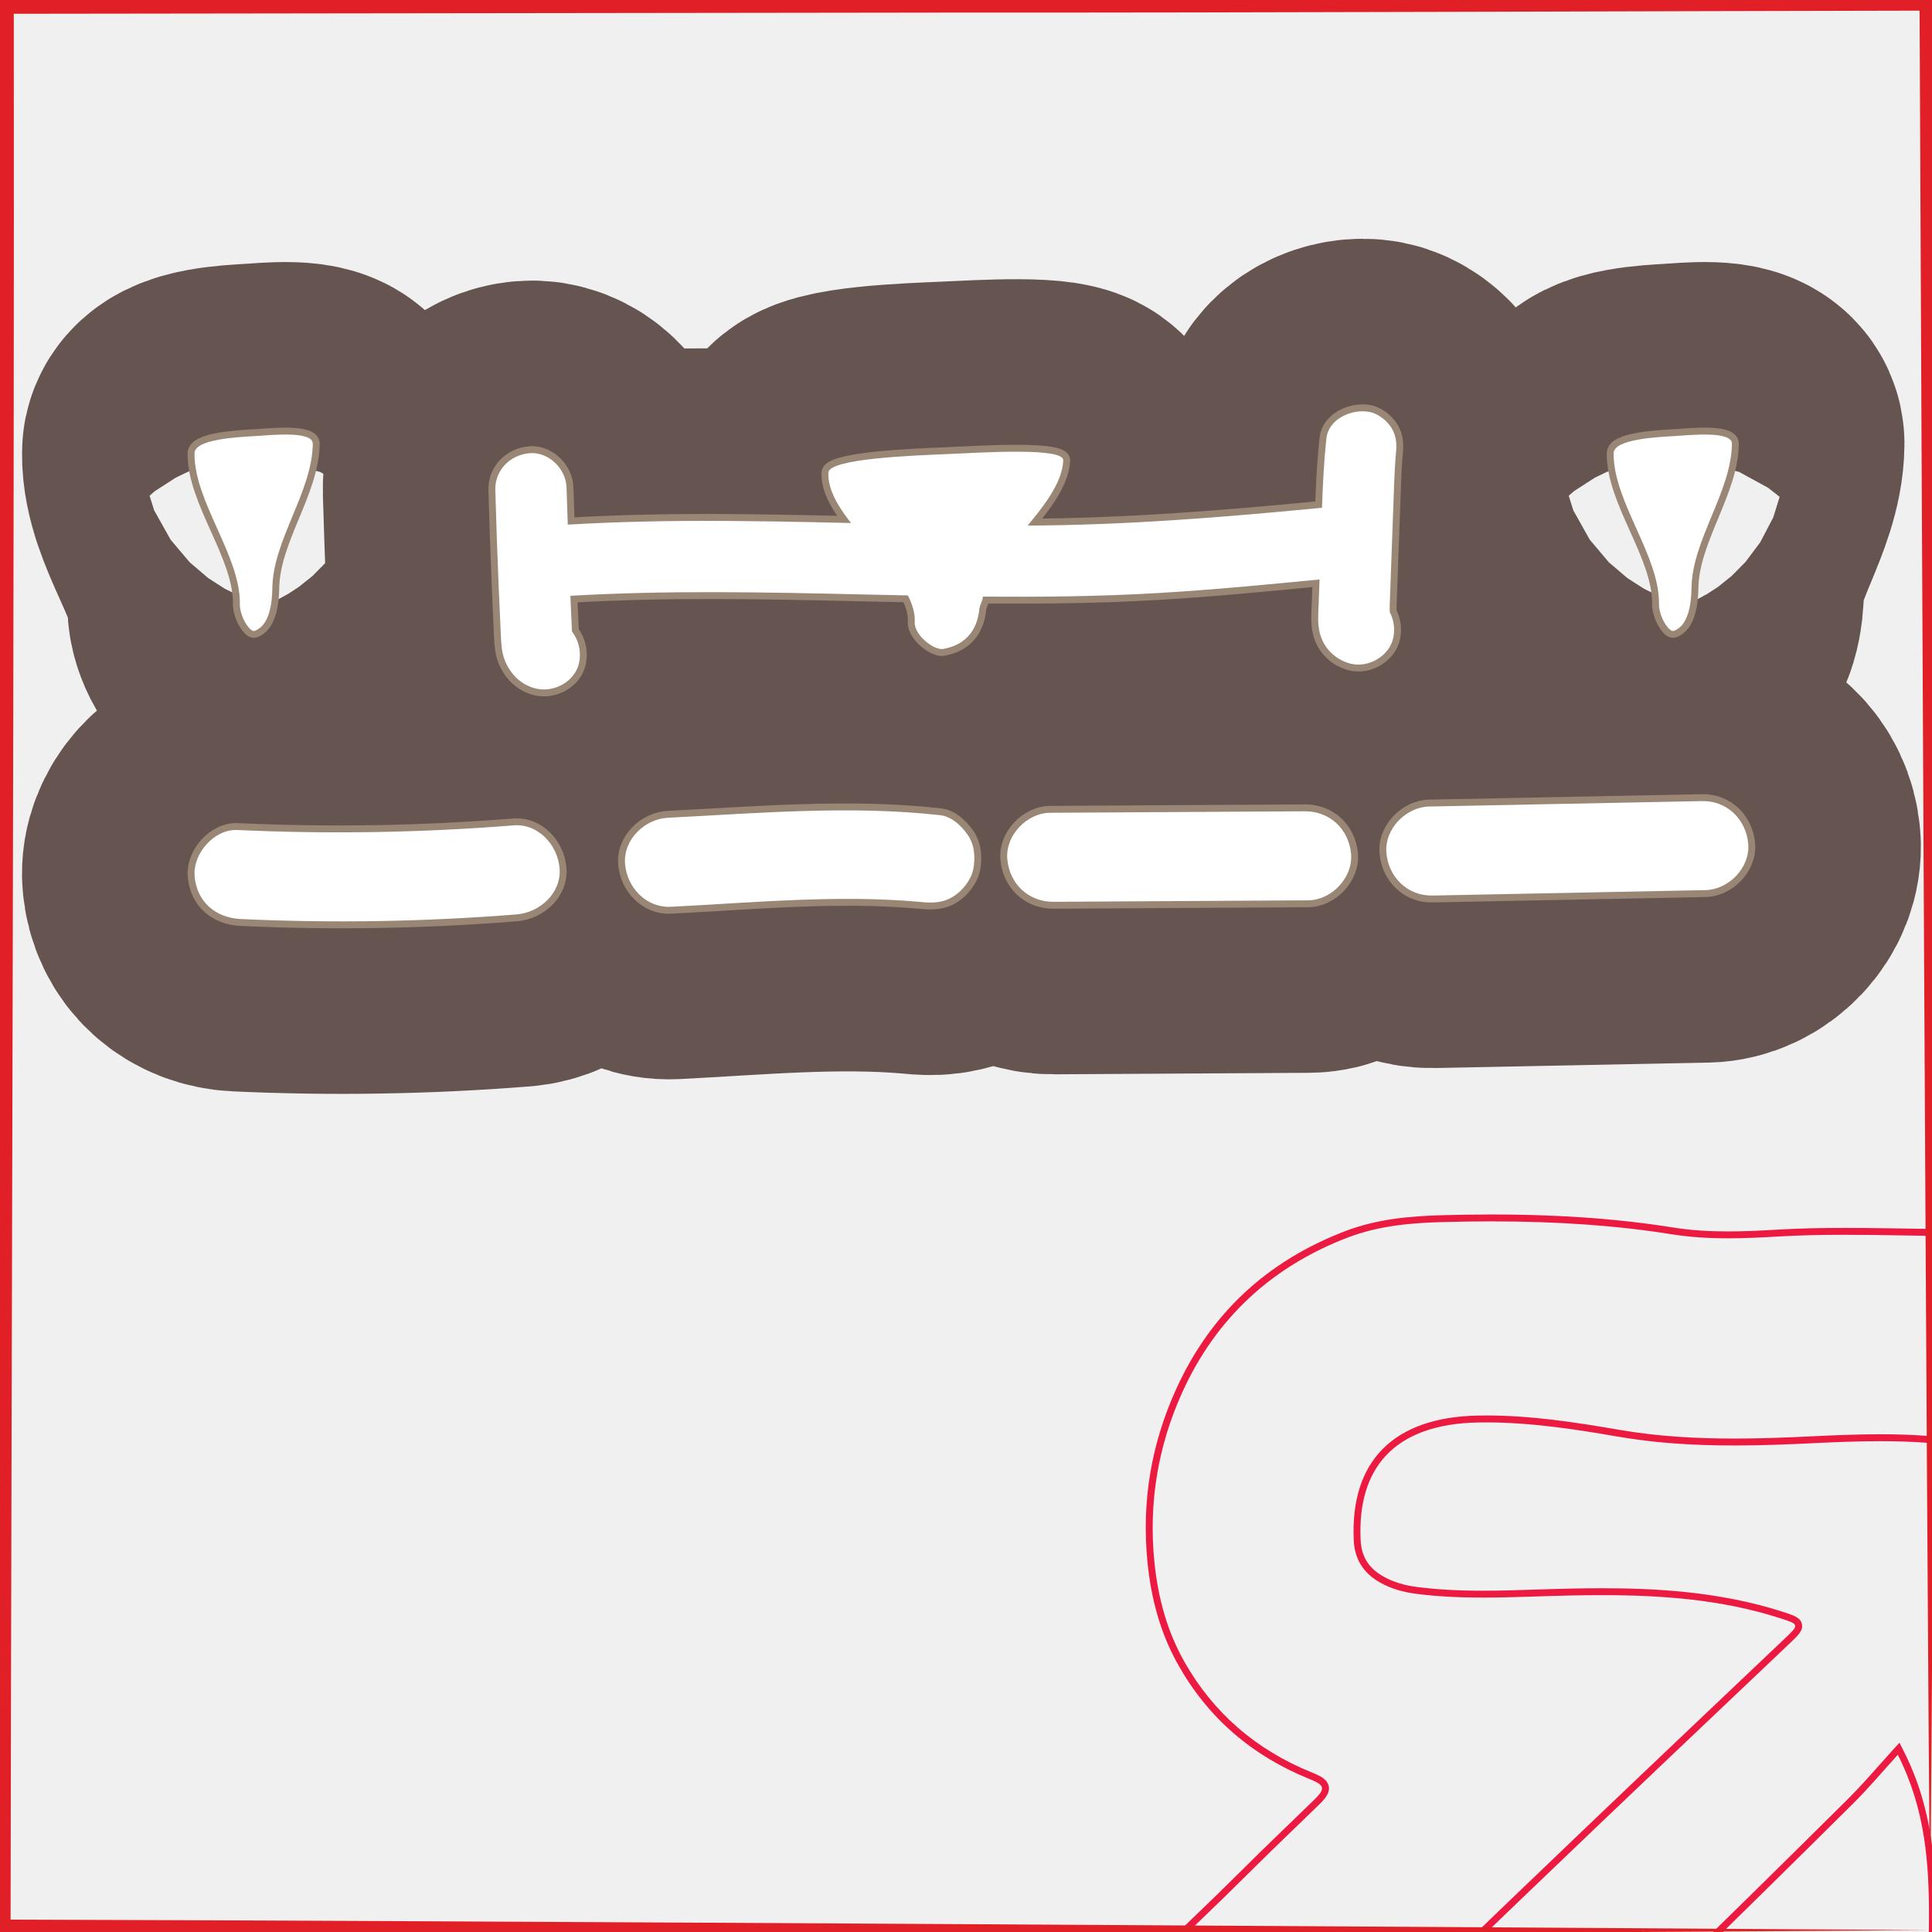
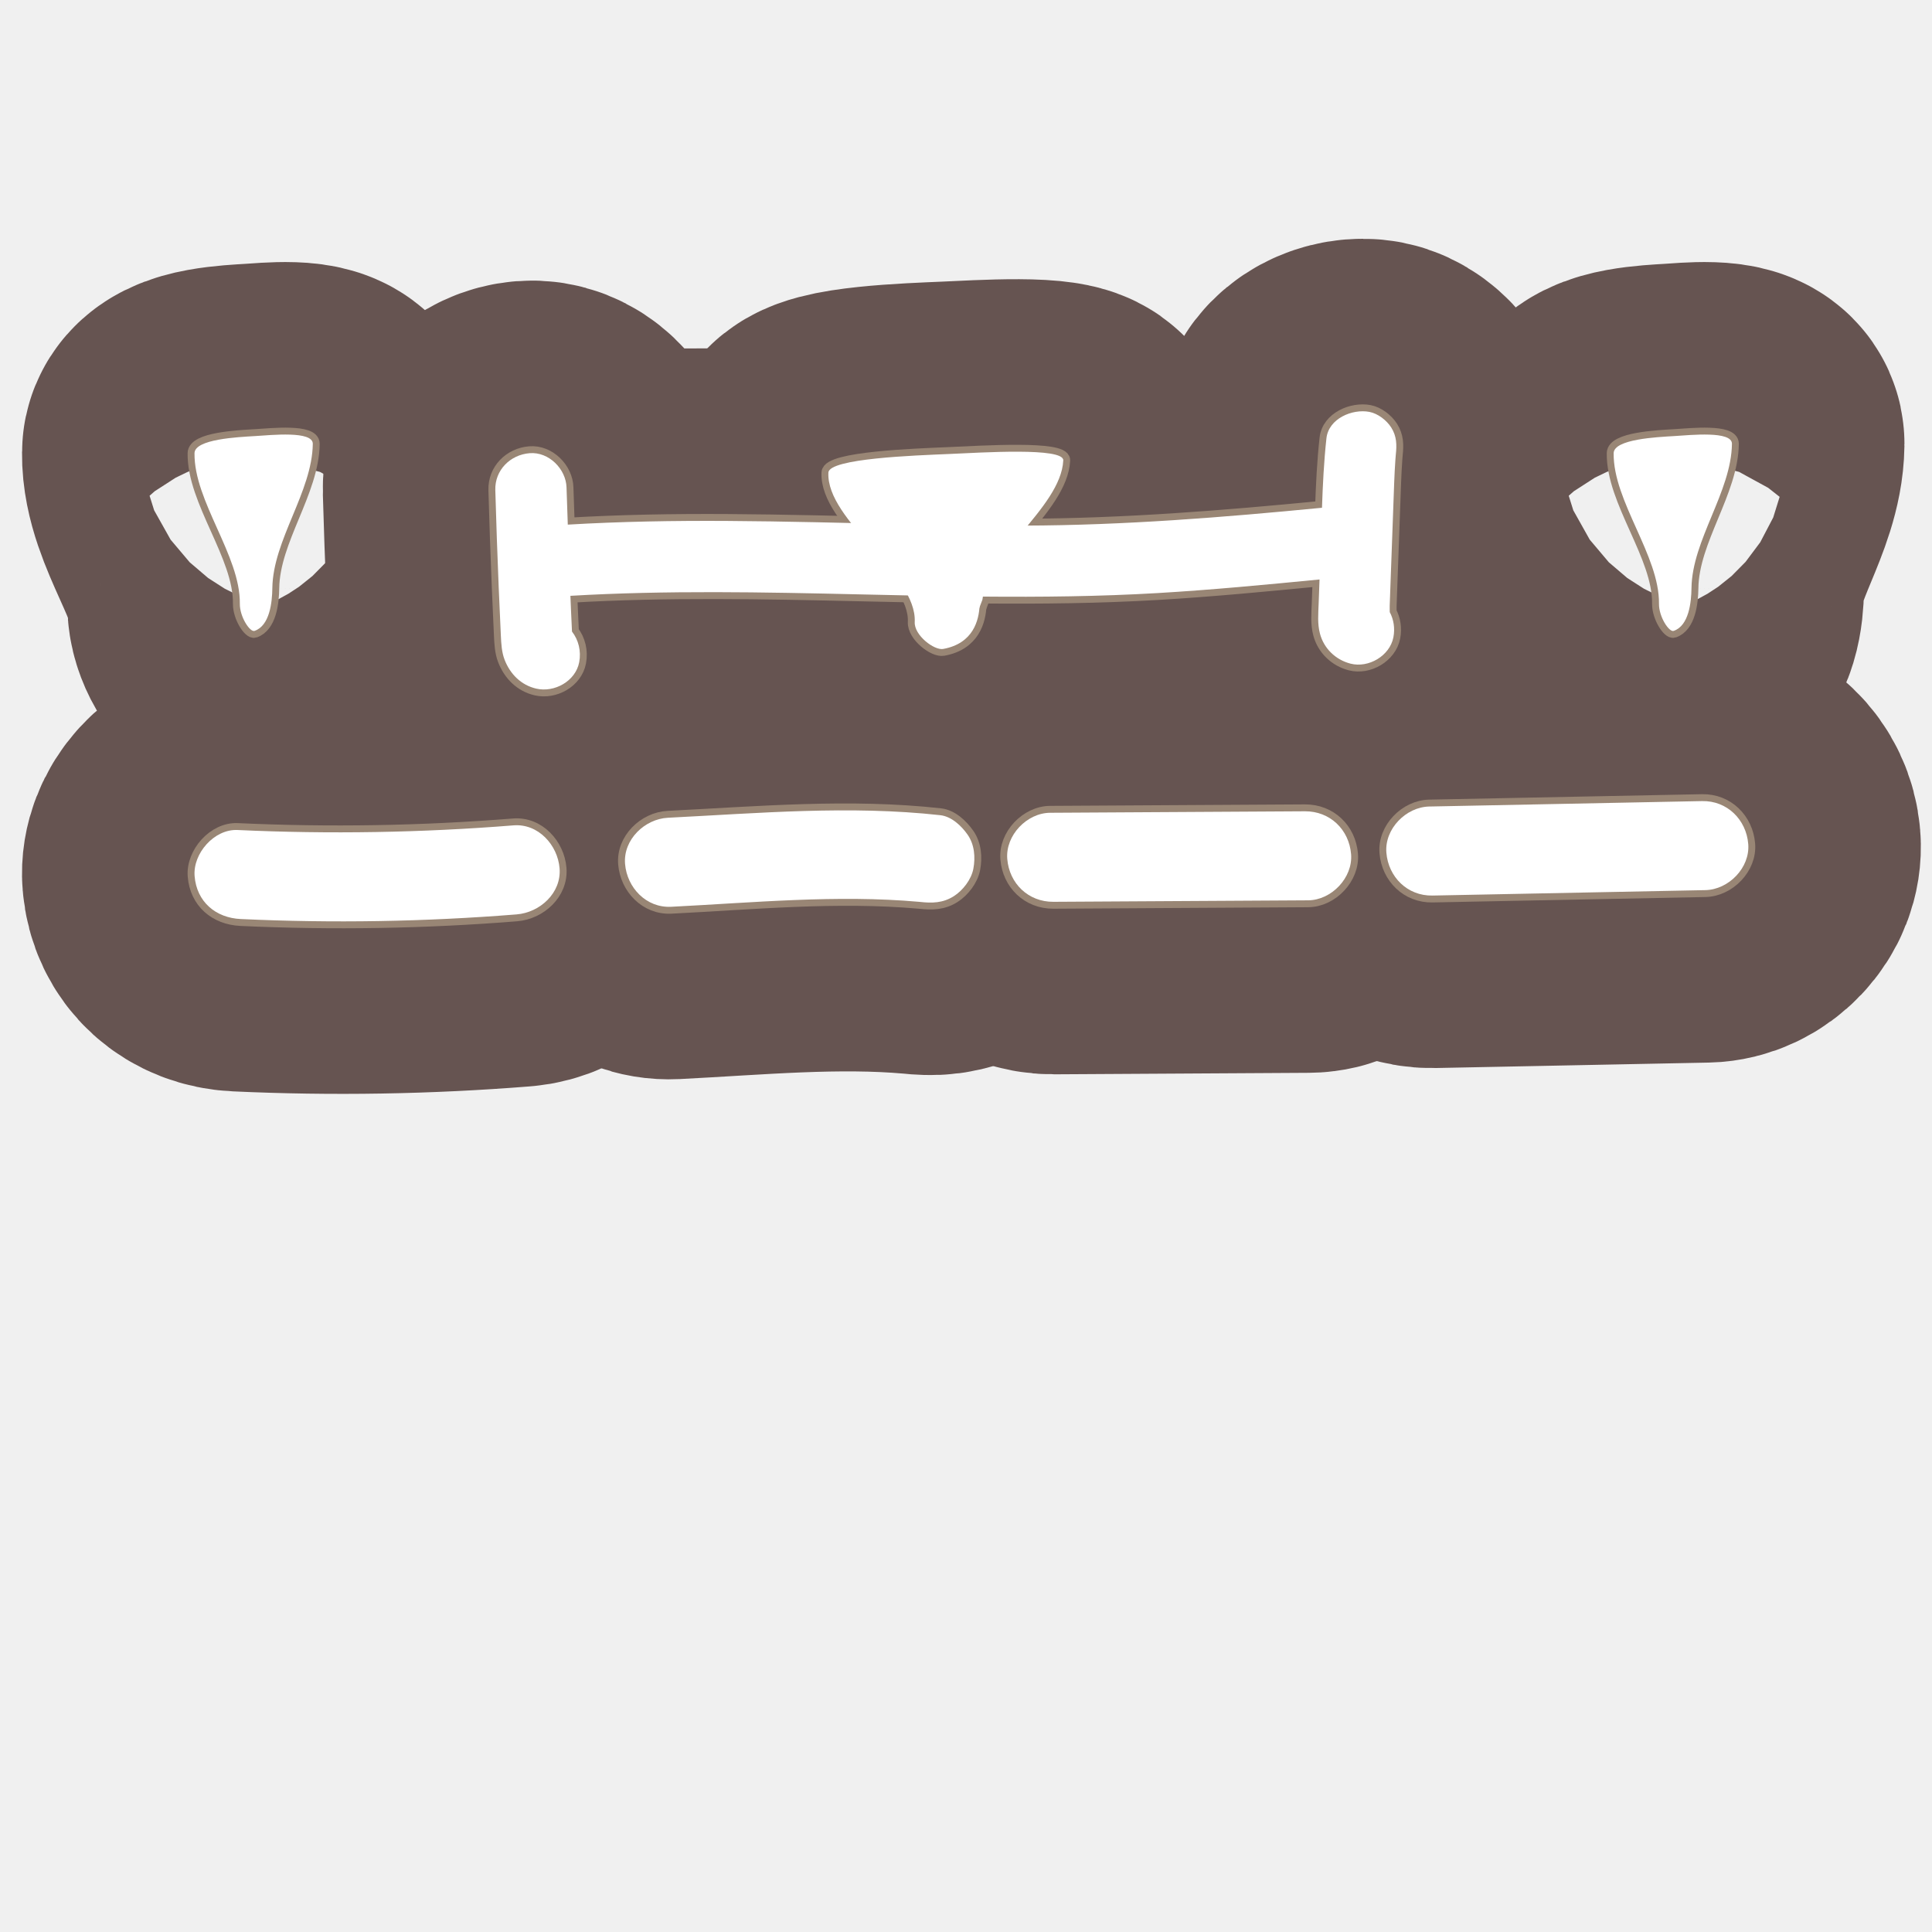
- <svg xmlns="http://www.w3.org/2000/svg" viewBox="0 0 280 280">
+ <svg xmlns="http://www.w3.org/2000/svg" id="Layer_1" viewBox="0 0 280 280">
  <defs>
    <style>
      .cls-1 {
        stroke: #665451;
        stroke-width: 50px;
      }

      .cls-1, .cls-2 {
        fill: none;
        stroke-linecap: round;
        stroke-linejoin: round;
      }

      .cls-3 {
        fill: #fff;
      }

-       .cls-4 {
-         fill: #e11f26;
-       }
- 
-       .cls-5 {
-         fill: #ec1940;
-       }
- 
      .cls-2 {
        stroke: #998675;
        stroke-width: 2px;
      }
    </style>
  </defs>
-   <g id="Layer_1">
-     <g>
-       <g>
-         <path d="M74.416,119.618c-13.302,1.064-26.661,1.288-39.991.673-3.382-.156-6.485,3.4-6.221,6.682.3,3.726,3.059,6.053,6.682,6.221,13.331.616,26.689.391,39.991-.673,3.361-.269,6.51-3.097,6.221-6.682-.271-3.362-3.076-6.509-6.682-6.221Z" />
-         <path d="M136.275,118.144c-13.123-1.455-26.326-.29-39.466.371-3.371.17-6.504,3.168-6.221,6.682.278,3.448,3.068,6.402,6.682,6.221,11.917-.6,24.011-1.777,35.931-.719.03.003.059.006.088.009,1.795.199,3.36.179,4.948-.828,1.31-.831,2.531-2.411,2.827-3.961.317-1.665.17-3.516-.828-4.948-.893-1.282-2.335-2.647-3.961-2.827Z" />
-         <path d="M189.128,117.578c-12.309.072-24.618.144-36.927.216-3.38.02-6.495,3.275-6.221,6.682.288,3.576,3.06,6.242,6.682,6.221,12.309-.072,24.618-.144,36.927-.216,3.38-.02,6.495-3.275,6.221-6.682-.288-3.576-3.06-6.242-6.682-6.221Z" />
-         <path d="M246.687,116.1c-13.181.262-26.362.525-39.543.787-3.378.067-6.498,3.241-6.221,6.682.285,3.535,3.062,6.293,6.682,6.221,13.181-.262,26.362-.525,39.543-.787,3.378-.067,6.498-3.241,6.221-6.682-.285-3.535-3.062-6.293-6.682-6.221Z" />
-         <path d="M201.944,92.348c.247-1.296.038-2.569-.53-3.637-0-.321-.018-.647-.007-.933.042-1.139.083-2.278.124-3.416.078-2.135.156-4.271.234-6.406.078-2.135.156-4.271.233-6.406.04-1.105.078-2.21.135-3.314.028-.549.061-1.099.101-1.647.016-.224.035-.448.054-.672 0-.001 0-.002 0-.004.157-1.437.145-2.686-.662-3.958-.665-1.048-1.929-2.025-3.169-2.262-2.465-.47-5.906.96-6.22,3.831-.366,3.343-.528,6.703-.645,10.065-14.361,1.394-28.69,2.544-43.129,2.584-2.442.007-4.884-.011-7.325-.037-.205-1.129-.688-2.169-1.555-2.976-.927-.863-2.42-1.485-3.703-1.381-1.333.107-2.701.595-3.595,1.642-.615.72-1.114,1.605-1.307,2.549-8.548-.181-17.095-.423-25.644-.473-7.685-.045-15.372.085-23.046.535-.06-1.792-.131-3.584-.182-5.376-.077-2.701-2.576-5.2-5.345-4.977-2.808.226-5.059,2.451-4.977,5.345.134,4.713.298,9.425.493,14.136.096,2.32.199,4.64.31,6.96.056,1.165.119,2.393.541,3.49.8,2.075,2.383,3.683,4.595,4.192,2.63.605,5.695-1.079,6.22-3.831.305-1.599-.098-3.23-1.045-4.441-.043-.91-.086-1.821-.127-2.731-.037-.816-.068-1.632-.103-2.448,13.967-.818,27.963-.53,41.942-.209,2.543.058,5.086.114,7.629.166.062.322.119.645.184.967.241,1.192,1.455,2.447,2.482,3,1.129.608,2.769.824,3.995.378,1.234-.449,2.412-1.266,3-2.482.159-.417.318-.834.476-1.251.035-.153.053-.305.075-.458,8.438.074,16.875-.014,25.303-.509,7.842-.461,15.664-1.21,23.482-1.971-.043,1.175-.086,2.349-.128,3.524-.053,1.46-.189,2.881.188,4.318.568,2.161,2.271,3.799,4.428,4.355,2.615.675,5.705-1.129,6.22-3.831ZM198.995,86.443c-.019-.008-.038-.016-.057-.024.017.006.033.012.05.018.002.002.004.004.007.006Z" />
-         <path d="M245.143,85.235c.087-6.974,5.776-13.938,5.863-20.912.024-1.915-5.991-1.269-8.363-1.125-2.49.151-8.754.434-8.78,2.485-.087,6.975,6.656,14.834,6.569,21.809-.024,1.915,1.475,4.162,2.127,3.941,2.209-.748,2.559-4.146,2.584-6.198Z" />
-         <path d="M39.47,85.235c.087-6.974,5.776-13.938,5.863-20.912.024-1.915-5.991-1.269-8.363-1.125-2.49.151-8.754.434-8.78,2.485-.087,6.975,6.656,14.834,6.569,21.809-.024,1.915,1.475,4.162,2.127,3.941,2.209-.748,2.559-4.146,2.584-6.198Z" />
-         <path d="M141.969,87.786c.338-6.98,11.789-14.083,12.128-21.064.093-1.917-11.854-1.127-16.563-.926-4.943.211-17.376.642-17.476,2.696-.338,6.981,12.851,14.684,12.512,21.665-.093,1.917,2.828,4.129,4.125,3.893,4.399-.801,5.174-4.21,5.274-6.263Z" />
-       </g>
-       <g>
-         <path class="cls-1" d="M74.416,119.618c-13.302,1.064-26.661,1.288-39.991.673-3.382-.156-6.485,3.4-6.221,6.682.3,3.726,3.059,6.053,6.682,6.221,13.331.616,26.689.391,39.991-.673,3.361-.269,6.51-3.097,6.221-6.682-.271-3.362-3.076-6.509-6.682-6.221Z" />
-         <path class="cls-1" d="M136.275,118.144c-13.123-1.455-26.326-.29-39.466.371-3.371.17-6.504,3.168-6.221,6.682.278,3.448,3.068,6.402,6.682,6.221,11.917-.6,24.011-1.777,35.931-.719.03.003.059.006.088.009,1.795.199,3.36.179,4.948-.828,1.31-.831,2.531-2.411,2.827-3.961.317-1.665.17-3.516-.828-4.948-.893-1.282-2.335-2.647-3.961-2.827Z" />
-         <path class="cls-1" d="M189.128,117.578c-12.309.072-24.618.144-36.927.216-3.38.02-6.495,3.275-6.221,6.682.288,3.576,3.06,6.242,6.682,6.221,12.309-.072,24.618-.144,36.927-.216,3.38-.02,6.495-3.275,6.221-6.682-.288-3.576-3.06-6.242-6.682-6.221Z" />
-         <path class="cls-1" d="M246.687,116.1c-13.181.262-26.362.525-39.543.787-3.378.067-6.498,3.241-6.221,6.682.285,3.535,3.062,6.293,6.682,6.221,13.181-.262,26.362-.525,39.543-.787,3.378-.067,6.498-3.241,6.221-6.682-.285-3.535-3.062-6.293-6.682-6.221Z" />
-         <path class="cls-1" d="M201.944,92.348c.247-1.296.038-2.569-.53-3.637-0-.321-.018-.647-.007-.933.042-1.139.083-2.278.124-3.416.078-2.135.156-4.271.234-6.406.078-2.135.156-4.271.233-6.406.04-1.105.078-2.21.135-3.314.028-.549.061-1.099.101-1.647.016-.224.035-.448.054-.672 0-.001 0-.002 0-.004.157-1.437.145-2.686-.662-3.958-.665-1.048-1.929-2.025-3.169-2.262-2.465-.47-5.906.96-6.22,3.831-.366,3.343-.528,6.703-.645,10.065-14.361,1.394-28.69,2.544-43.129,2.584-2.442.007-4.884-.011-7.325-.037-.205-1.129-.688-2.169-1.555-2.976-.927-.863-2.42-1.485-3.703-1.381-1.333.107-2.701.595-3.595,1.642-.615.72-1.114,1.605-1.307,2.549-8.548-.181-17.095-.423-25.644-.473-7.685-.045-15.372.085-23.046.535-.06-1.792-.131-3.584-.182-5.376-.077-2.701-2.576-5.2-5.345-4.977-2.808.226-5.059,2.451-4.977,5.345.134,4.713.298,9.425.493,14.136.096,2.32.199,4.64.31,6.96.056,1.165.119,2.393.541,3.49.8,2.075,2.383,3.683,4.595,4.192,2.63.605,5.695-1.079,6.22-3.831.305-1.599-.098-3.23-1.045-4.441-.043-.91-.086-1.821-.127-2.731-.037-.816-.068-1.632-.103-2.448,13.967-.818,27.963-.53,41.942-.209,2.543.058,5.086.114,7.629.166.062.322.119.645.184.967.241,1.192,1.455,2.447,2.482,3,1.129.608,2.769.824,3.995.378,1.234-.449,2.412-1.266,3-2.482.159-.417.318-.834.476-1.251.035-.153.053-.305.075-.458,8.438.074,16.875-.014,25.303-.509,7.842-.461,15.664-1.21,23.482-1.971-.043,1.175-.086,2.349-.128,3.524-.053,1.46-.189,2.881.188,4.318.568,2.161,2.271,3.799,4.428,4.355,2.615.675,5.705-1.129,6.22-3.831ZM198.995,86.443c-.019-.008-.038-.016-.057-.024.017.006.033.012.05.018.002.002.004.004.007.006Z" />
-         <path class="cls-1" d="M245.143,85.235c.087-6.974,5.776-13.938,5.863-20.912.024-1.915-5.991-1.269-8.363-1.125-2.49.151-8.754.434-8.78,2.485-.087,6.975,6.656,14.834,6.569,21.809-.024,1.915,1.475,4.162,2.127,3.941,2.209-.748,2.559-4.146,2.584-6.198Z" />
-         <path class="cls-1" d="M39.47,85.235c.087-6.974,5.776-13.938,5.863-20.912.024-1.915-5.991-1.269-8.363-1.125-2.49.151-8.754.434-8.78,2.485-.087,6.975,6.656,14.834,6.569,21.809-.024,1.915,1.475,4.162,2.127,3.941,2.209-.748,2.559-4.146,2.584-6.198Z" />
-         <path class="cls-1" d="M141.969,87.786c.338-6.98,11.789-14.083,12.128-21.064.093-1.917-11.854-1.127-16.563-.926-4.943.211-17.376.642-17.476,2.696-.338,6.981,12.851,14.684,12.512,21.665-.093,1.917,2.828,4.129,4.125,3.893,4.399-.801,5.174-4.21,5.274-6.263Z" />
-       </g>
-       <g>
-         <path class="cls-2" d="M74.416,119.618c-13.302,1.064-26.661,1.288-39.991.673-3.382-.156-6.485,3.4-6.221,6.682.3,3.726,3.059,6.053,6.682,6.221,13.331.616,26.689.391,39.991-.673,3.361-.269,6.51-3.097,6.221-6.682-.271-3.362-3.076-6.509-6.682-6.221Z" />
-         <path class="cls-2" d="M136.275,118.144c-13.123-1.455-26.326-.29-39.466.371-3.371.17-6.504,3.168-6.221,6.682.278,3.448,3.068,6.402,6.682,6.221,11.917-.6,24.011-1.777,35.931-.719.03.003.059.006.088.009,1.795.199,3.36.179,4.948-.828,1.31-.831,2.531-2.411,2.827-3.961.317-1.665.17-3.516-.828-4.948-.893-1.282-2.335-2.647-3.961-2.827Z" />
-         <path class="cls-2" d="M189.128,117.578c-12.309.072-24.618.144-36.927.216-3.38.02-6.495,3.275-6.221,6.682.288,3.576,3.06,6.242,6.682,6.221,12.309-.072,24.618-.144,36.927-.216,3.38-.02,6.495-3.275,6.221-6.682-.288-3.576-3.06-6.242-6.682-6.221Z" />
-         <path class="cls-2" d="M246.687,116.1c-13.181.262-26.362.525-39.543.787-3.378.067-6.498,3.241-6.221,6.682.285,3.535,3.062,6.293,6.682,6.221,13.181-.262,26.362-.525,39.543-.787,3.378-.067,6.498-3.241,6.221-6.682-.285-3.535-3.062-6.293-6.682-6.221Z" />
-         <path class="cls-2" d="M201.944,92.348c.247-1.296.038-2.569-.53-3.637-0-.321-.018-.647-.007-.933.042-1.139.083-2.278.124-3.416.078-2.135.156-4.271.234-6.406.078-2.135.156-4.271.233-6.406.04-1.105.078-2.21.135-3.314.028-.549.061-1.099.101-1.647.016-.224.035-.448.054-.672 0-.001 0-.002 0-.004.157-1.437.145-2.686-.662-3.958-.665-1.048-1.929-2.025-3.169-2.262-2.465-.47-5.906.96-6.22,3.831-.366,3.343-.528,6.703-.645,10.065-14.361,1.394-28.69,2.544-43.129,2.584-2.442.007-4.884-.011-7.325-.037-.205-1.129-.688-2.169-1.555-2.976-.927-.863-2.42-1.485-3.703-1.381-1.333.107-2.701.595-3.595,1.642-.615.72-1.114,1.605-1.307,2.549-8.548-.181-17.095-.423-25.644-.473-7.685-.045-15.372.085-23.046.535-.06-1.792-.131-3.584-.182-5.376-.077-2.701-2.576-5.2-5.345-4.977-2.808.226-5.059,2.451-4.977,5.345.134,4.713.298,9.425.493,14.136.096,2.32.199,4.64.31,6.96.056,1.165.119,2.393.541,3.49.8,2.075,2.383,3.683,4.595,4.192,2.63.605,5.695-1.079,6.22-3.831.305-1.599-.098-3.23-1.045-4.441-.043-.91-.086-1.821-.127-2.731-.037-.816-.068-1.632-.103-2.448,13.967-.818,27.963-.53,41.942-.209,2.543.058,5.086.114,7.629.166.062.322.119.645.184.967.241,1.192,1.455,2.447,2.482,3,1.129.608,2.769.824,3.995.378,1.234-.449,2.412-1.266,3-2.482.159-.417.318-.834.476-1.251.035-.153.053-.305.075-.458,8.438.074,16.875-.014,25.303-.509,7.842-.461,15.664-1.21,23.482-1.971-.043,1.175-.086,2.349-.128,3.524-.053,1.46-.189,2.881.188,4.318.568,2.161,2.271,3.799,4.428,4.355,2.615.675,5.705-1.129,6.22-3.831ZM198.995,86.443c-.019-.008-.038-.016-.057-.024.017.006.033.012.05.018.002.002.004.004.007.006Z" />
-         <path class="cls-2" d="M245.143,85.235c.087-6.974,5.776-13.938,5.863-20.912.024-1.915-5.991-1.269-8.363-1.125-2.49.151-8.754.434-8.78,2.485-.087,6.975,6.656,14.834,6.569,21.809-.024,1.915,1.475,4.162,2.127,3.941,2.209-.748,2.559-4.146,2.584-6.198Z" />
-         <path class="cls-2" d="M39.47,85.235c.087-6.974,5.776-13.938,5.863-20.912.024-1.915-5.991-1.269-8.363-1.125-2.49.151-8.754.434-8.78,2.485-.087,6.975,6.656,14.834,6.569,21.809-.024,1.915,1.475,4.162,2.127,3.941,2.209-.748,2.559-4.146,2.584-6.198Z" />
-         <path class="cls-2" d="M141.969,87.786c.338-6.98,11.789-14.083,12.128-21.064.093-1.917-11.854-1.127-16.563-.926-4.943.211-17.376.642-17.476,2.696-.338,6.981,12.851,14.684,12.512,21.665-.093,1.917,2.828,4.129,4.125,3.893,4.399-.801,5.174-4.21,5.274-6.263Z" />
-       </g>
-       <g>
-         <path class="cls-3" d="M74.416,119.618c-13.302,1.064-26.661,1.288-39.991.673-3.382-.156-6.485,3.4-6.221,6.682.3,3.726,3.059,6.053,6.682,6.221,13.331.616,26.689.391,39.991-.673,3.361-.269,6.51-3.097,6.221-6.682-.271-3.362-3.076-6.509-6.682-6.221Z" />
-         <path class="cls-3" d="M136.275,118.144c-13.123-1.455-26.326-.29-39.466.371-3.371.17-6.504,3.168-6.221,6.682.278,3.448,3.068,6.402,6.682,6.221,11.917-.6,24.011-1.777,35.931-.719.03.003.059.006.088.009,1.795.199,3.36.179,4.948-.828,1.31-.831,2.531-2.411,2.827-3.961.317-1.665.17-3.516-.828-4.948-.893-1.282-2.335-2.647-3.961-2.827Z" />
-         <path class="cls-3" d="M189.128,117.578c-12.309.072-24.618.144-36.927.216-3.38.02-6.495,3.275-6.221,6.682.288,3.576,3.06,6.242,6.682,6.221,12.309-.072,24.618-.144,36.927-.216,3.38-.02,6.495-3.275,6.221-6.682-.288-3.576-3.06-6.242-6.682-6.221Z" />
-         <path class="cls-3" d="M246.687,116.1c-13.181.262-26.362.525-39.543.787-3.378.067-6.498,3.241-6.221,6.682.285,3.535,3.062,6.293,6.682,6.221,13.181-.262,26.362-.525,39.543-.787,3.378-.067,6.498-3.241,6.221-6.682-.285-3.535-3.062-6.293-6.682-6.221Z" />
-         <path class="cls-3" d="M201.944,92.348c.247-1.296.038-2.569-.53-3.637-0-.321-.018-.647-.007-.933.042-1.139.083-2.278.124-3.416.078-2.135.156-4.271.234-6.406.078-2.135.156-4.271.233-6.406.04-1.105.078-2.21.135-3.314.028-.549.061-1.099.101-1.647.016-.224.035-.448.054-.672 0-.001 0-.002 0-.004.157-1.437.145-2.686-.662-3.958-.665-1.048-1.929-2.025-3.169-2.262-2.465-.47-5.906.96-6.22,3.831-.366,3.343-.528,6.703-.645,10.065-14.361,1.394-28.69,2.544-43.129,2.584-2.442.007-4.884-.011-7.325-.037-.205-1.129-.688-2.169-1.555-2.976-.927-.863-2.42-1.485-3.703-1.381-1.333.107-2.701.595-3.595,1.642-.615.72-1.114,1.605-1.307,2.549-8.548-.181-17.095-.423-25.644-.473-7.685-.045-15.372.085-23.046.535-.06-1.792-.131-3.584-.182-5.376-.077-2.701-2.576-5.2-5.345-4.977-2.808.226-5.059,2.451-4.977,5.345.134,4.713.298,9.425.493,14.136.096,2.32.199,4.64.31,6.96.056,1.165.119,2.393.541,3.49.8,2.075,2.383,3.683,4.595,4.192,2.63.605,5.695-1.079,6.22-3.831.305-1.599-.098-3.23-1.045-4.441-.043-.91-.086-1.821-.127-2.731-.037-.816-.068-1.632-.103-2.448,13.967-.818,27.963-.53,41.942-.209,2.543.058,5.086.114,7.629.166.062.322.119.645.184.967.241,1.192,1.455,2.447,2.482,3,1.129.608,2.769.824,3.995.378,1.234-.449,2.412-1.266,3-2.482.159-.417.318-.834.476-1.251.035-.153.053-.305.075-.458,8.438.074,16.875-.014,25.303-.509,7.842-.461,15.664-1.21,23.482-1.971-.043,1.175-.086,2.349-.128,3.524-.053,1.46-.189,2.881.188,4.318.568,2.161,2.271,3.799,4.428,4.355,2.615.675,5.705-1.129,6.22-3.831ZM198.995,86.443c-.019-.008-.038-.016-.057-.024.017.006.033.012.05.018.002.002.004.004.007.006Z" />
-         <path class="cls-3" d="M245.143,85.235c.087-6.974,5.776-13.938,5.863-20.912.024-1.915-5.991-1.269-8.363-1.125-2.49.151-8.754.434-8.78,2.485-.087,6.975,6.656,14.834,6.569,21.809-.024,1.915,1.475,4.162,2.127,3.941,2.209-.748,2.559-4.146,2.584-6.198Z" />
-         <path class="cls-3" d="M39.47,85.235c.087-6.974,5.776-13.938,5.863-20.912.024-1.915-5.991-1.269-8.363-1.125-2.49.151-8.754.434-8.78,2.485-.087,6.975,6.656,14.834,6.569,21.809-.024,1.915,1.475,4.162,2.127,3.941,2.209-.748,2.559-4.146,2.584-6.198Z" />
-         <path class="cls-3" d="M141.969,87.786c.338-6.98,11.789-14.083,12.128-21.064.093-1.917-11.854-1.127-16.563-.926-4.943.211-17.376.642-17.476,2.696-.338,6.981,12.851,14.684,12.512,21.665-.093,1.917,2.828,4.129,4.125,3.893,4.399-.801,5.174-4.21,5.274-6.263Z" />
-       </g>
-     </g>
+   <g>
+     <path d="M74.416,119.618c-13.302,1.064-26.661,1.288-39.991.673-3.382-.156-6.485,3.4-6.221,6.682.3,3.726,3.059,6.053,6.682,6.221,13.331.616,26.689.391,39.991-.673,3.361-.269,6.51-3.097,6.221-6.682-.271-3.362-3.076-6.509-6.682-6.221Z" />
+     <path d="M136.275,118.144c-13.123-1.455-26.326-.29-39.466.371-3.371.17-6.504,3.168-6.221,6.682.278,3.448,3.068,6.402,6.682,6.221,11.917-.6,24.011-1.777,35.931-.719.03.003.059.006.088.009,1.795.199,3.36.179,4.948-.828,1.31-.831,2.531-2.411,2.827-3.961.317-1.665.17-3.516-.828-4.948-.893-1.282-2.335-2.647-3.961-2.827Z" />
+     <path d="M189.128,117.578c-12.309.072-24.618.144-36.927.216-3.38.02-6.495,3.275-6.221,6.682.288,3.576,3.06,6.242,6.682,6.221,12.309-.072,24.618-.144,36.927-.216,3.38-.02,6.495-3.275,6.221-6.682-.288-3.576-3.06-6.242-6.682-6.221Z" />
+     <path d="M246.687,116.1c-13.181.262-26.362.525-39.543.787-3.378.067-6.498,3.241-6.221,6.682.285,3.535,3.062,6.293,6.682,6.221,13.181-.262,26.362-.525,39.543-.787,3.378-.067,6.498-3.241,6.221-6.682-.285-3.535-3.062-6.293-6.682-6.221Z" />
+     <path d="M201.944,92.348c.247-1.296.038-2.569-.53-3.637-0-.321-.018-.647-.007-.933.042-1.139.083-2.278.124-3.416.078-2.135.156-4.271.234-6.406.078-2.135.156-4.271.233-6.406.04-1.105.078-2.21.135-3.314.028-.549.061-1.099.101-1.647.016-.224.035-.448.054-.672 0-.001 0-.002 0-.004.157-1.437.145-2.686-.662-3.958-.665-1.048-1.929-2.025-3.169-2.262-2.465-.47-5.906.96-6.22,3.831-.366,3.343-.528,6.703-.645,10.065-14.361,1.394-28.69,2.544-43.129,2.584-2.442.007-4.884-.011-7.325-.037-.205-1.129-.688-2.169-1.555-2.976-.927-.863-2.42-1.485-3.703-1.381-1.333.107-2.701.595-3.595,1.642-.615.72-1.114,1.605-1.307,2.549-8.548-.181-17.095-.423-25.644-.473-7.685-.045-15.372.085-23.046.535-.06-1.792-.131-3.584-.182-5.376-.077-2.701-2.576-5.2-5.345-4.977-2.808.226-5.059,2.451-4.977,5.345.134,4.713.298,9.425.493,14.136.096,2.32.199,4.64.31,6.96.056,1.165.119,2.393.541,3.49.8,2.075,2.383,3.683,4.595,4.192,2.63.605,5.695-1.079,6.22-3.831.305-1.599-.098-3.23-1.045-4.441-.043-.91-.086-1.821-.127-2.731-.037-.816-.068-1.632-.103-2.448,13.967-.818,27.963-.53,41.942-.209,2.543.058,5.086.114,7.629.166.062.322.119.645.184.967.241,1.192,1.455,2.447,2.482,3,1.129.608,2.769.824,3.995.378,1.234-.449,2.412-1.266,3-2.482.159-.417.318-.834.476-1.251.035-.153.053-.305.075-.458,8.438.074,16.875-.014,25.303-.509,7.842-.461,15.664-1.21,23.482-1.971-.043,1.175-.086,2.349-.128,3.524-.053,1.46-.189,2.881.188,4.318.568,2.161,2.271,3.799,4.428,4.355,2.615.675,5.705-1.129,6.22-3.831ZM198.995,86.443c-.019-.008-.038-.016-.057-.024.017.006.033.012.05.018.002.002.004.004.007.006Z" />
+     <path d="M245.143,85.235c.087-6.974,5.776-13.938,5.863-20.912.024-1.915-5.991-1.269-8.363-1.125-2.49.151-8.754.434-8.78,2.485-.087,6.975,6.656,14.834,6.569,21.809-.024,1.915,1.475,4.162,2.127,3.941,2.209-.748,2.559-4.146,2.584-6.198Z" />
+     <path d="M39.47,85.235c.087-6.974,5.776-13.938,5.863-20.912.024-1.915-5.991-1.269-8.363-1.125-2.49.151-8.754.434-8.78,2.485-.087,6.975,6.656,14.834,6.569,21.809-.024,1.915,1.475,4.162,2.127,3.941,2.209-.748,2.559-4.146,2.584-6.198Z" />
+     <path d="M141.969,87.786c.338-6.98,11.789-14.083,12.128-21.064.093-1.917-11.854-1.127-16.563-.926-4.943.211-17.376.642-17.476,2.696-.338,6.981,12.851,14.684,12.512,21.665-.093,1.917,2.828,4.129,4.125,3.893,4.399-.801,5.174-4.21,5.274-6.263Z" />
  </g>
-   <g id="Arrows">
-     <g>
-       <g>
-         <path class="cls-5" d="M216.239,177.011c9.647,0,18.183.614,26.094,1.877,2.438.389,5.081.578,8.081.578,2.585,0,5.179-.138,7.408-.268,2.849-.166,5.878-.243,9.531-.243,2.791,0,5.634.046,8.383.09,1.278.021,2.555.041,3.832.057,8.607.11,16.209,1.579,23.239,4.49,13.068,5.412,21.741,15.215,25.778,29.136,2.879,9.929,3.709,20.678,2.614,33.829-.038.455-.04.899-.042,1.329-.002.451-.004.877-.046,1.286-.898,8.717.102,17.422,1.069,25.84.195,1.701.391,3.402.571,5.104.128,1.206.169,2.456.208,3.665.057,1.742.116,3.542.429,5.33v13.23c-.348,1.521-.423,3.054-.496,4.537-.027.547-.053,1.093-.094,1.637-.482,6.445-3.045,12.399-8.064,18.74-8.245,10.415-19.431,15.664-34.197,16.048-.44.011-.879.017-1.315.017-7.625,0-14.221-1.726-20.163-5.278-6.482-3.874-11.447-9.3-14.76-16.133-.796-1.642-1.235-2.547-2.298-2.547-.769-0-1.34.545-2.376,1.535l-.076.072c-1.821,1.737-3.646,3.472-5.47,5.206-7.719,7.337-15.702,14.925-23.295,22.662-1.187,1.209-2.346,2.473-3.468,3.695-1.528,1.665-3.108,3.387-4.757,4.969-4.76,4.567-9.583,7.764-14.745,9.774-3.338,1.3-6.82,1.434-10.505,1.576l-.185.008-6.801.001c-.441.02-.879.03-1.312.03-7.576,0-14.702-3.022-21.785-9.239-4.393-3.856-7.837-7.763-10.529-11.945-3.432-5.331-5.025-11.151-4.871-17.817l-.001-6.085c-.433-8.913,2.935-17.052,10.01-24.192,4.934-4.979,10.114-9.887,15.124-14.635,4.51-4.273,9.173-8.692,13.653-13.158,2.378-2.37,4.844-4.751,7.228-7.054,1.079-1.042,2.158-2.084,3.233-3.128.902-.877,1.696-1.747,1.498-2.757-.198-1.014-1.236-1.509-2.469-2.008-8.083-3.269-14.295-8.672-18.463-16.057-2.381-4.218-3.805-9.003-4.353-14.629-.824-8.454.548-16.679,4.08-24.449,4.828-10.621,12.893-18.154,23.972-22.388,4.608-1.761,9.336-2.117,13.758-2.239,2.466-.068,4.869-.103,7.143-.103M216.239,176.011c-2.389,0-4.78.037-7.171.103-4.748.131-9.499.551-14.088,2.304-11.328,4.33-19.531,11.921-24.525,22.909-3.598,7.917-5.016,16.224-4.165,24.96.521,5.346,1.851,10.369,4.478,15.023,4.361,7.727,10.741,13.168,18.959,16.492,2.32.938,2.427,1.393.649,3.121-3.493,3.394-7.028,6.76-10.47,10.191-9.45,9.421-19.397,18.326-28.782,27.797-6.724,6.785-10.781,15.015-10.299,24.945v6.036c-.154,6.622,1.398,12.716,5.03,18.358,2.974,4.62,6.646,8.588,10.71,12.155,6.436,5.648,13.703,9.487,22.445,9.487.448,0,.901-.01,1.357-.031h6.756c3.746-.145,7.488-.264,11.053-1.652,5.751-2.239,10.653-5.742,15.075-9.985,2.885-2.768,5.452-5.838,8.246-8.686,9.345-9.522,19.09-18.636,28.742-27.845.903-.862,1.383-1.33,1.762-1.33.437 0.0.739.624,1.4,1.988,3.405,7.022,8.453,12.55,15.145,16.55,6.389,3.819,13.334,5.42,20.676,5.42.445,0,.893-.006,1.341-.018,14.06-.366,26.059-5.188,34.956-16.427,4.467-5.643,7.723-11.876,8.278-19.286.152-2.038.113-4.118.593-6.133v-13.433c-.536-2.981-.326-6.015-.643-9.012-1.083-10.216-2.705-20.403-1.64-30.735.09-.871.016-1.757.089-2.635.962-11.541.586-23.032-2.65-34.191-4.056-13.987-12.747-24.145-26.356-29.781-7.547-3.125-15.481-4.462-23.609-4.566-4.073-.052-8.153-.148-12.228-.148-3.2,0-6.398.059-9.589.245-2.46.143-4.908.266-7.35.266-2.647,0-5.286-.145-7.924-.566-8.71-1.391-17.473-1.89-26.251-1.89h0Z" />
-         <path class="cls-5" d="M215.419,206.144c6.576,0,13.256,1.059,19,2.052,5.114.884,10.49,1.295,16.917,1.295,4.036,0,8.004-.168,11.01-.314,3.234-.157,6.682-.311,10.154-.311,4.914,0,8.987.308,12.818.97,10.22,1.765,14.564,6.505,15.49,16.903.748,8.39.771,17.276.067,26.41-.737,9.568.677,19.035,2.045,28.19.161,1.079.322,2.158.48,3.237.87,5.945,1.502,12.299.252,18.489-1.189,5.888-7.102,10.501-13.462,10.501-1.778,0-3.472-.36-5.033-1.071-3.462-1.576-4.482-4.691-4.949-8.884-.6-5.382-.294-10.883.002-16.202.169-3.042.344-6.188.351-9.297.016-7.272-.326-15.742-4.623-24.252l-.654-1.296-.978,1.073c-.678.745-1.347,1.499-2.016,2.253-1.416,1.596-2.879,3.246-4.404,4.76-9.106,9.042-17.379,17.179-25.292,24.877-8.336,8.11-16.833,16.335-25.05,24.289-5.711,5.528-11.421,11.056-17.126,16.591-1.47,1.426-2.818,2.985-4.122,4.492-1.765,2.041-3.591,4.151-5.693,5.886-2.562,2.114-4.752,3.099-6.89,3.099-2.087,0-4.21-.934-6.68-2.938-.805-.653-1.465-1.214-2.071-1.829-5.559-5.64-5.598-10.61-.125-16.112,1.768-1.778,3.729-3.452,5.626-5.07,1.931-1.648,3.928-3.352,5.756-5.192,14.896-14.987,29.864-29.352,45.167-43.972,6.09-5.819,12.304-11.713,18.314-17.414,3.222-3.057,6.445-6.113,9.664-9.173,1.284-1.22,1.991-1.893,1.777-2.828-.215-.941-1.166-1.246-2.892-1.799-9.333-2.992-18.853-3.375-26.103-3.375-1.339-0-2.752.015-4.322.045-1.685.032-3.395.088-5.049.141-2.569.083-5.225.17-7.828.17-3.747,0-6.833-.178-9.711-.56-1.794-.238-3.316-.712-4.651-1.448-2.2-1.212-3.278-2.904-3.392-5.324-.249-5.26.984-9.381,3.664-12.251,2.857-3.059,7.324-4.673,13.277-4.797.427-.009.856-.013,1.283-.013M215.419,205.144c-.434,0-.869.004-1.304.013-12.202.255-18.46,6.661-17.919,18.095.134,2.833,1.488,4.819,3.908,6.152,1.558.859,3.252,1.331,5.002,1.563,3.278.435,6.559.568,9.843.568,4.297,0,8.598-.229,12.896-.311,1.436-.027,2.87-.044,4.303-.044,8.719 0,17.374.628,25.798,3.328,2.84.91,2.839.946.73,2.949-9.326,8.864-18.677,17.701-27.979,26.589-15.199,14.522-30.364,29.078-45.185,43.99-3.596,3.618-7.785,6.645-11.382,10.262-5.928,5.961-5.775,11.537.122,17.52.671.681,1.41,1.3,2.153,1.903,2.601,2.111,4.957,3.162,7.31,3.162,2.422,0,4.842-1.113,7.526-3.328,3.726-3.075,6.437-7.096,9.875-10.431,14.052-13.634,28.143-27.228,42.177-40.881,8.479-8.248,16.906-16.55,25.299-24.884,2.258-2.242,4.309-4.694,6.455-7.049,4.04,8,4.533,15.878,4.516,23.799-.019,8.537-1.301,17.06-.347,25.612.448,4.02,1.432,7.818,5.529,9.683,1.743.794,3.597,1.161,5.448,1.161,6.572,0,13.096-4.637,14.442-11.303,1.267-6.275.673-12.569-.243-18.832-1.514-10.348-3.332-20.648-2.518-31.206.681-8.846.722-17.713-.068-26.576-.966-10.836-5.556-15.941-16.316-17.8-4.314-.745-8.648-.984-12.988-.984-3.399,0-6.803.147-10.202.312-3.661.178-7.313.313-10.961.313-5.59,0-11.17-.317-16.747-1.281-6.333-1.094-12.72-2.067-19.171-2.067h0Z" />
-       </g>
-       <path class="cls-4" d="M279.731,279.731c-69.716.441-210.016,1.331-279.731,1.531 0.0 0-1.527.007-1.527.007-0.0 0-.004-1.538-.004-1.538-.064-34.905-.304-104.981-.285-139.866C-1.817,139.866-1.998 0-1.998 0l-.002-2c47.593.062,165.706.209,211.798.271,17.378.057,52.545.067,69.933.191 0-0,1.545.006,1.545.006l-.007,1.532c-.325,69.719-.971,210.043-1.539,279.731h0ZM279.731,279.731c-.579-69.743-1.234-210.023-1.538-279.731 0.0 0,1.538,1.539,1.538,1.539-38.949.065-100.446.317-139.866.282 0.0 0-139.865.178-139.865.178 0.0 0,1.998-1.998,1.998-1.998.1,79.281-.355,201.348-.466,279.731-0.0 0-1.532-1.531-1.532-1.531,69.708.186,210.024,1.074,279.731,1.531h0Z" />
-     </g>
+   <g>
+     <path class="cls-1" d="M74.416,119.618c-13.302,1.064-26.661,1.288-39.991.673-3.382-.156-6.485,3.4-6.221,6.682.3,3.726,3.059,6.053,6.682,6.221,13.331.616,26.689.391,39.991-.673,3.361-.269,6.51-3.097,6.221-6.682-.271-3.362-3.076-6.509-6.682-6.221Z" />
+     <path class="cls-1" d="M136.275,118.144c-13.123-1.455-26.326-.29-39.466.371-3.371.17-6.504,3.168-6.221,6.682.278,3.448,3.068,6.402,6.682,6.221,11.917-.6,24.011-1.777,35.931-.719.03.003.059.006.088.009,1.795.199,3.36.179,4.948-.828,1.31-.831,2.531-2.411,2.827-3.961.317-1.665.17-3.516-.828-4.948-.893-1.282-2.335-2.647-3.961-2.827Z" />
+     <path class="cls-1" d="M189.128,117.578c-12.309.072-24.618.144-36.927.216-3.38.02-6.495,3.275-6.221,6.682.288,3.576,3.06,6.242,6.682,6.221,12.309-.072,24.618-.144,36.927-.216,3.38-.02,6.495-3.275,6.221-6.682-.288-3.576-3.06-6.242-6.682-6.221Z" />
+     <path class="cls-1" d="M246.687,116.1c-13.181.262-26.362.525-39.543.787-3.378.067-6.498,3.241-6.221,6.682.285,3.535,3.062,6.293,6.682,6.221,13.181-.262,26.362-.525,39.543-.787,3.378-.067,6.498-3.241,6.221-6.682-.285-3.535-3.062-6.293-6.682-6.221Z" />
+     <path class="cls-1" d="M201.944,92.348c.247-1.296.038-2.569-.53-3.637-0-.321-.018-.647-.007-.933.042-1.139.083-2.278.124-3.416.078-2.135.156-4.271.234-6.406.078-2.135.156-4.271.233-6.406.04-1.105.078-2.21.135-3.314.028-.549.061-1.099.101-1.647.016-.224.035-.448.054-.672 0-.001 0-.002 0-.004.157-1.437.145-2.686-.662-3.958-.665-1.048-1.929-2.025-3.169-2.262-2.465-.47-5.906.96-6.22,3.831-.366,3.343-.528,6.703-.645,10.065-14.361,1.394-28.69,2.544-43.129,2.584-2.442.007-4.884-.011-7.325-.037-.205-1.129-.688-2.169-1.555-2.976-.927-.863-2.42-1.485-3.703-1.381-1.333.107-2.701.595-3.595,1.642-.615.72-1.114,1.605-1.307,2.549-8.548-.181-17.095-.423-25.644-.473-7.685-.045-15.372.085-23.046.535-.06-1.792-.131-3.584-.182-5.376-.077-2.701-2.576-5.2-5.345-4.977-2.808.226-5.059,2.451-4.977,5.345.134,4.713.298,9.425.493,14.136.096,2.32.199,4.64.31,6.96.056,1.165.119,2.393.541,3.49.8,2.075,2.383,3.683,4.595,4.192,2.63.605,5.695-1.079,6.22-3.831.305-1.599-.098-3.23-1.045-4.441-.043-.91-.086-1.821-.127-2.731-.037-.816-.068-1.632-.103-2.448,13.967-.818,27.963-.53,41.942-.209,2.543.058,5.086.114,7.629.166.062.322.119.645.184.967.241,1.192,1.455,2.447,2.482,3,1.129.608,2.769.824,3.995.378,1.234-.449,2.412-1.266,3-2.482.159-.417.318-.834.476-1.251.035-.153.053-.305.075-.458,8.438.074,16.875-.014,25.303-.509,7.842-.461,15.664-1.21,23.482-1.971-.043,1.175-.086,2.349-.128,3.524-.053,1.46-.189,2.881.188,4.318.568,2.161,2.271,3.799,4.428,4.355,2.615.675,5.705-1.129,6.22-3.831ZM198.995,86.443c-.019-.008-.038-.016-.057-.024.017.006.033.012.05.018.002.002.004.004.007.006Z" />
+     <path class="cls-1" d="M245.143,85.235c.087-6.974,5.776-13.938,5.863-20.912.024-1.915-5.991-1.269-8.363-1.125-2.49.151-8.754.434-8.78,2.485-.087,6.975,6.656,14.834,6.569,21.809-.024,1.915,1.475,4.162,2.127,3.941,2.209-.748,2.559-4.146,2.584-6.198Z" />
+     <path class="cls-1" d="M39.47,85.235c.087-6.974,5.776-13.938,5.863-20.912.024-1.915-5.991-1.269-8.363-1.125-2.49.151-8.754.434-8.78,2.485-.087,6.975,6.656,14.834,6.569,21.809-.024,1.915,1.475,4.162,2.127,3.941,2.209-.748,2.559-4.146,2.584-6.198Z" />
+     <path class="cls-1" d="M141.969,87.786c.338-6.98,11.789-14.083,12.128-21.064.093-1.917-11.854-1.127-16.563-.926-4.943.211-17.376.642-17.476,2.696-.338,6.981,12.851,14.684,12.512,21.665-.093,1.917,2.828,4.129,4.125,3.893,4.399-.801,5.174-4.21,5.274-6.263Z" />
+   </g>
+   <g>
+     <path class="cls-2" d="M74.416,119.618c-13.302,1.064-26.661,1.288-39.991.673-3.382-.156-6.485,3.4-6.221,6.682.3,3.726,3.059,6.053,6.682,6.221,13.331.616,26.689.391,39.991-.673,3.361-.269,6.51-3.097,6.221-6.682-.271-3.362-3.076-6.509-6.682-6.221Z" />
+     <path class="cls-2" d="M136.275,118.144c-13.123-1.455-26.326-.29-39.466.371-3.371.17-6.504,3.168-6.221,6.682.278,3.448,3.068,6.402,6.682,6.221,11.917-.6,24.011-1.777,35.931-.719.03.003.059.006.088.009,1.795.199,3.36.179,4.948-.828,1.31-.831,2.531-2.411,2.827-3.961.317-1.665.17-3.516-.828-4.948-.893-1.282-2.335-2.647-3.961-2.827Z" />
+     <path class="cls-2" d="M189.128,117.578c-12.309.072-24.618.144-36.927.216-3.38.02-6.495,3.275-6.221,6.682.288,3.576,3.06,6.242,6.682,6.221,12.309-.072,24.618-.144,36.927-.216,3.38-.02,6.495-3.275,6.221-6.682-.288-3.576-3.06-6.242-6.682-6.221Z" />
+     <path class="cls-2" d="M246.687,116.1c-13.181.262-26.362.525-39.543.787-3.378.067-6.498,3.241-6.221,6.682.285,3.535,3.062,6.293,6.682,6.221,13.181-.262,26.362-.525,39.543-.787,3.378-.067,6.498-3.241,6.221-6.682-.285-3.535-3.062-6.293-6.682-6.221Z" />
+     <path class="cls-2" d="M201.944,92.348c.247-1.296.038-2.569-.53-3.637-0-.321-.018-.647-.007-.933.042-1.139.083-2.278.124-3.416.078-2.135.156-4.271.234-6.406.078-2.135.156-4.271.233-6.406.04-1.105.078-2.21.135-3.314.028-.549.061-1.099.101-1.647.016-.224.035-.448.054-.672 0-.001 0-.002 0-.004.157-1.437.145-2.686-.662-3.958-.665-1.048-1.929-2.025-3.169-2.262-2.465-.47-5.906.96-6.22,3.831-.366,3.343-.528,6.703-.645,10.065-14.361,1.394-28.69,2.544-43.129,2.584-2.442.007-4.884-.011-7.325-.037-.205-1.129-.688-2.169-1.555-2.976-.927-.863-2.42-1.485-3.703-1.381-1.333.107-2.701.595-3.595,1.642-.615.72-1.114,1.605-1.307,2.549-8.548-.181-17.095-.423-25.644-.473-7.685-.045-15.372.085-23.046.535-.06-1.792-.131-3.584-.182-5.376-.077-2.701-2.576-5.2-5.345-4.977-2.808.226-5.059,2.451-4.977,5.345.134,4.713.298,9.425.493,14.136.096,2.32.199,4.64.31,6.96.056,1.165.119,2.393.541,3.49.8,2.075,2.383,3.683,4.595,4.192,2.63.605,5.695-1.079,6.22-3.831.305-1.599-.098-3.23-1.045-4.441-.043-.91-.086-1.821-.127-2.731-.037-.816-.068-1.632-.103-2.448,13.967-.818,27.963-.53,41.942-.209,2.543.058,5.086.114,7.629.166.062.322.119.645.184.967.241,1.192,1.455,2.447,2.482,3,1.129.608,2.769.824,3.995.378,1.234-.449,2.412-1.266,3-2.482.159-.417.318-.834.476-1.251.035-.153.053-.305.075-.458,8.438.074,16.875-.014,25.303-.509,7.842-.461,15.664-1.21,23.482-1.971-.043,1.175-.086,2.349-.128,3.524-.053,1.46-.189,2.881.188,4.318.568,2.161,2.271,3.799,4.428,4.355,2.615.675,5.705-1.129,6.22-3.831ZM198.995,86.443c-.019-.008-.038-.016-.057-.024.017.006.033.012.05.018.002.002.004.004.007.006Z" />
+     <path class="cls-2" d="M245.143,85.235c.087-6.974,5.776-13.938,5.863-20.912.024-1.915-5.991-1.269-8.363-1.125-2.49.151-8.754.434-8.78,2.485-.087,6.975,6.656,14.834,6.569,21.809-.024,1.915,1.475,4.162,2.127,3.941,2.209-.748,2.559-4.146,2.584-6.198Z" />
+     <path class="cls-2" d="M39.47,85.235c.087-6.974,5.776-13.938,5.863-20.912.024-1.915-5.991-1.269-8.363-1.125-2.49.151-8.754.434-8.78,2.485-.087,6.975,6.656,14.834,6.569,21.809-.024,1.915,1.475,4.162,2.127,3.941,2.209-.748,2.559-4.146,2.584-6.198Z" />
+     <path class="cls-2" d="M141.969,87.786c.338-6.98,11.789-14.083,12.128-21.064.093-1.917-11.854-1.127-16.563-.926-4.943.211-17.376.642-17.476,2.696-.338,6.981,12.851,14.684,12.512,21.665-.093,1.917,2.828,4.129,4.125,3.893,4.399-.801,5.174-4.21,5.274-6.263Z" />
+   </g>
+   <g>
+     <path class="cls-3" d="M74.416,119.618c-13.302,1.064-26.661,1.288-39.991.673-3.382-.156-6.485,3.4-6.221,6.682.3,3.726,3.059,6.053,6.682,6.221,13.331.616,26.689.391,39.991-.673,3.361-.269,6.51-3.097,6.221-6.682-.271-3.362-3.076-6.509-6.682-6.221Z" />
+     <path class="cls-3" d="M136.275,118.144c-13.123-1.455-26.326-.29-39.466.371-3.371.17-6.504,3.168-6.221,6.682.278,3.448,3.068,6.402,6.682,6.221,11.917-.6,24.011-1.777,35.931-.719.03.003.059.006.088.009,1.795.199,3.36.179,4.948-.828,1.31-.831,2.531-2.411,2.827-3.961.317-1.665.17-3.516-.828-4.948-.893-1.282-2.335-2.647-3.961-2.827Z" />
+     <path class="cls-3" d="M189.128,117.578c-12.309.072-24.618.144-36.927.216-3.38.02-6.495,3.275-6.221,6.682.288,3.576,3.06,6.242,6.682,6.221,12.309-.072,24.618-.144,36.927-.216,3.38-.02,6.495-3.275,6.221-6.682-.288-3.576-3.06-6.242-6.682-6.221Z" />
+     <path class="cls-3" d="M246.687,116.1c-13.181.262-26.362.525-39.543.787-3.378.067-6.498,3.241-6.221,6.682.285,3.535,3.062,6.293,6.682,6.221,13.181-.262,26.362-.525,39.543-.787,3.378-.067,6.498-3.241,6.221-6.682-.285-3.535-3.062-6.293-6.682-6.221Z" />
+     <path class="cls-3" d="M201.944,92.348c.247-1.296.038-2.569-.53-3.637-0-.321-.018-.647-.007-.933.042-1.139.083-2.278.124-3.416.078-2.135.156-4.271.234-6.406.078-2.135.156-4.271.233-6.406.04-1.105.078-2.21.135-3.314.028-.549.061-1.099.101-1.647.016-.224.035-.448.054-.672 0-.001 0-.002 0-.004.157-1.437.145-2.686-.662-3.958-.665-1.048-1.929-2.025-3.169-2.262-2.465-.47-5.906.96-6.22,3.831-.366,3.343-.528,6.703-.645,10.065-14.361,1.394-28.69,2.544-43.129,2.584-2.442.007-4.884-.011-7.325-.037-.205-1.129-.688-2.169-1.555-2.976-.927-.863-2.42-1.485-3.703-1.381-1.333.107-2.701.595-3.595,1.642-.615.72-1.114,1.605-1.307,2.549-8.548-.181-17.095-.423-25.644-.473-7.685-.045-15.372.085-23.046.535-.06-1.792-.131-3.584-.182-5.376-.077-2.701-2.576-5.2-5.345-4.977-2.808.226-5.059,2.451-4.977,5.345.134,4.713.298,9.425.493,14.136.096,2.32.199,4.64.31,6.96.056,1.165.119,2.393.541,3.49.8,2.075,2.383,3.683,4.595,4.192,2.63.605,5.695-1.079,6.22-3.831.305-1.599-.098-3.23-1.045-4.441-.043-.91-.086-1.821-.127-2.731-.037-.816-.068-1.632-.103-2.448,13.967-.818,27.963-.53,41.942-.209,2.543.058,5.086.114,7.629.166.062.322.119.645.184.967.241,1.192,1.455,2.447,2.482,3,1.129.608,2.769.824,3.995.378,1.234-.449,2.412-1.266,3-2.482.159-.417.318-.834.476-1.251.035-.153.053-.305.075-.458,8.438.074,16.875-.014,25.303-.509,7.842-.461,15.664-1.21,23.482-1.971-.043,1.175-.086,2.349-.128,3.524-.053,1.46-.189,2.881.188,4.318.568,2.161,2.271,3.799,4.428,4.355,2.615.675,5.705-1.129,6.22-3.831ZM198.995,86.443c-.019-.008-.038-.016-.057-.024.017.006.033.012.05.018.002.002.004.004.007.006Z" />
+     <path class="cls-3" d="M245.143,85.235c.087-6.974,5.776-13.938,5.863-20.912.024-1.915-5.991-1.269-8.363-1.125-2.49.151-8.754.434-8.78,2.485-.087,6.975,6.656,14.834,6.569,21.809-.024,1.915,1.475,4.162,2.127,3.941,2.209-.748,2.559-4.146,2.584-6.198Z" />
+     <path class="cls-3" d="M39.47,85.235c.087-6.974,5.776-13.938,5.863-20.912.024-1.915-5.991-1.269-8.363-1.125-2.49.151-8.754.434-8.78,2.485-.087,6.975,6.656,14.834,6.569,21.809-.024,1.915,1.475,4.162,2.127,3.941,2.209-.748,2.559-4.146,2.584-6.198Z" />
+     <path class="cls-3" d="M141.969,87.786c.338-6.98,11.789-14.083,12.128-21.064.093-1.917-11.854-1.127-16.563-.926-4.943.211-17.376.642-17.476,2.696-.338,6.981,12.851,14.684,12.512,21.665-.093,1.917,2.828,4.129,4.125,3.893,4.399-.801,5.174-4.21,5.274-6.263Z" />
  </g>
</svg>
